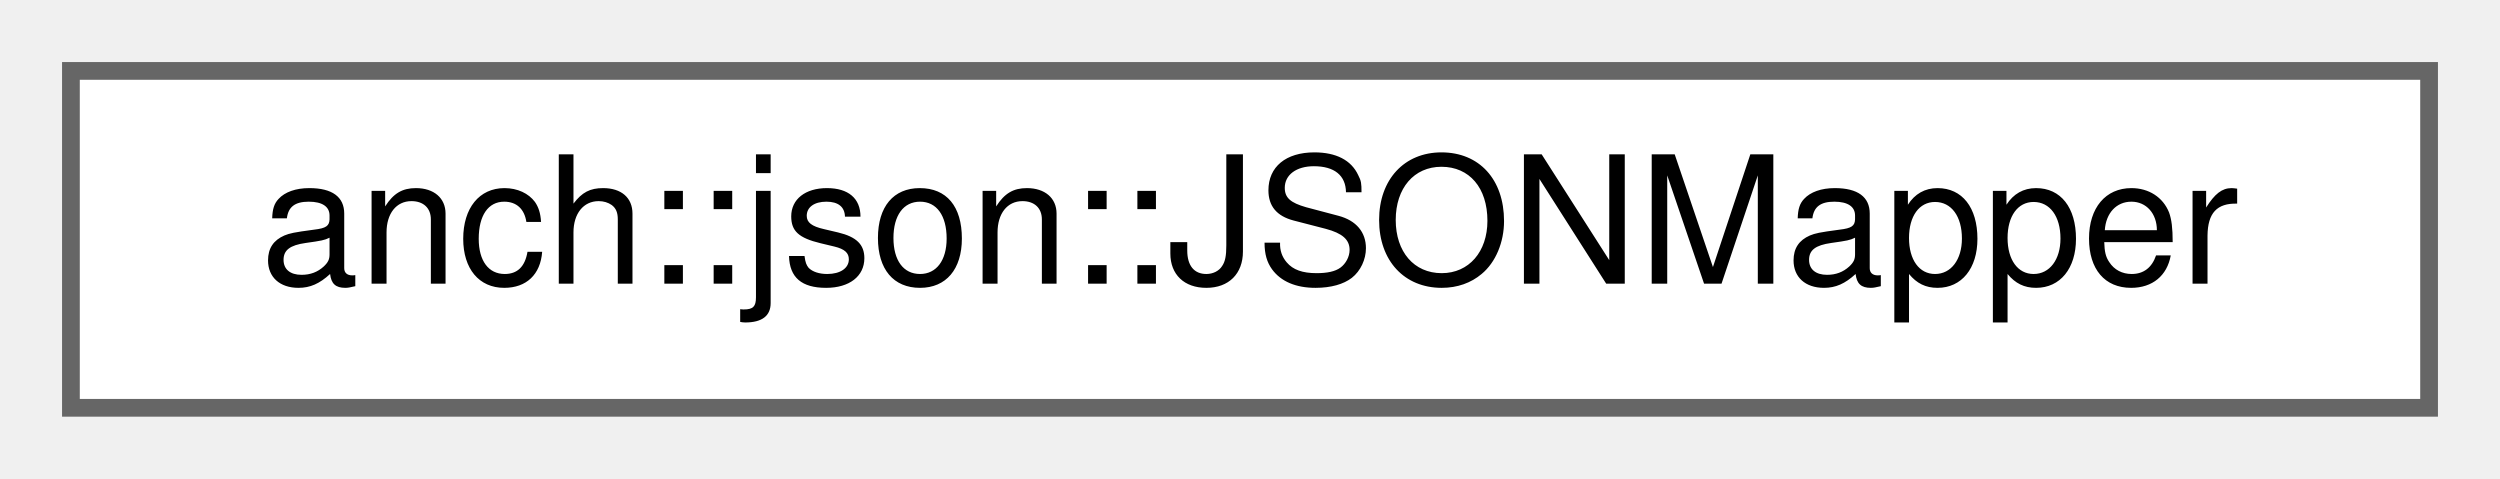
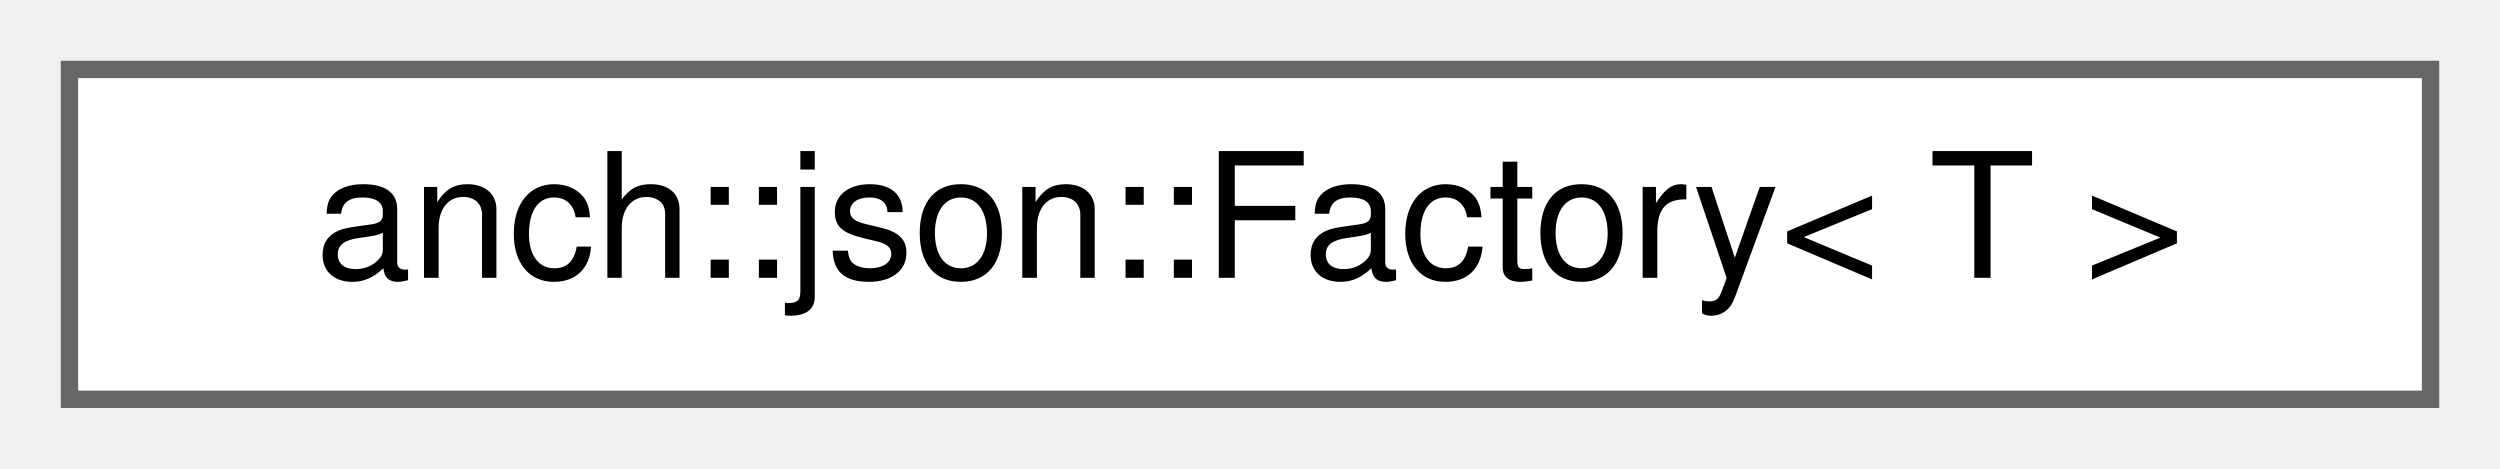
- <svg xmlns="http://www.w3.org/2000/svg" xmlns:xlink="http://www.w3.org/1999/xlink" width="141pt" height="27pt" viewBox="0.00 0.00 141.00 27.00">
+ <svg xmlns="http://www.w3.org/2000/svg" xmlns:xlink="http://www.w3.org/1999/xlink" width="144pt" height="27pt" viewBox="0.00 0.00 144.00 27.00">
  <g id="graph0" class="graph" transform="scale(1 1) rotate(0) translate(4 23)">
    <g id="node1" class="node">
      <g id="a_node1">
-         <a xlink:href="classanch_1_1json_1_1_j_s_o_n_mapper.html" target="_top" xlink:title="JSON mapper with mapping options.">
-           <polygon fill="white" stroke="#666666" points="133,-19 0,-19 0,0 133,0 133,-19" />
-           <text text-anchor="middle" x="66.5" y="-7" font-family="Helvetica,sans-Serif" font-size="10.00">anch::json::JSONMapper</text>
+         <a xlink:href="classanch_1_1json_1_1_factory.html" target="_top" xlink:title="JSON mapper factory.">
+           <polygon fill="white" stroke="#666666" points="136,-19 0,-19 0,0 136,0 136,-19" />
+           <text text-anchor="middle" x="68" y="-7" font-family="Helvetica,sans-Serif" font-size="10.00">anch::json::Factory&lt; T &gt;</text>
        </a>
      </g>
    </g>
  </g>
</svg>
